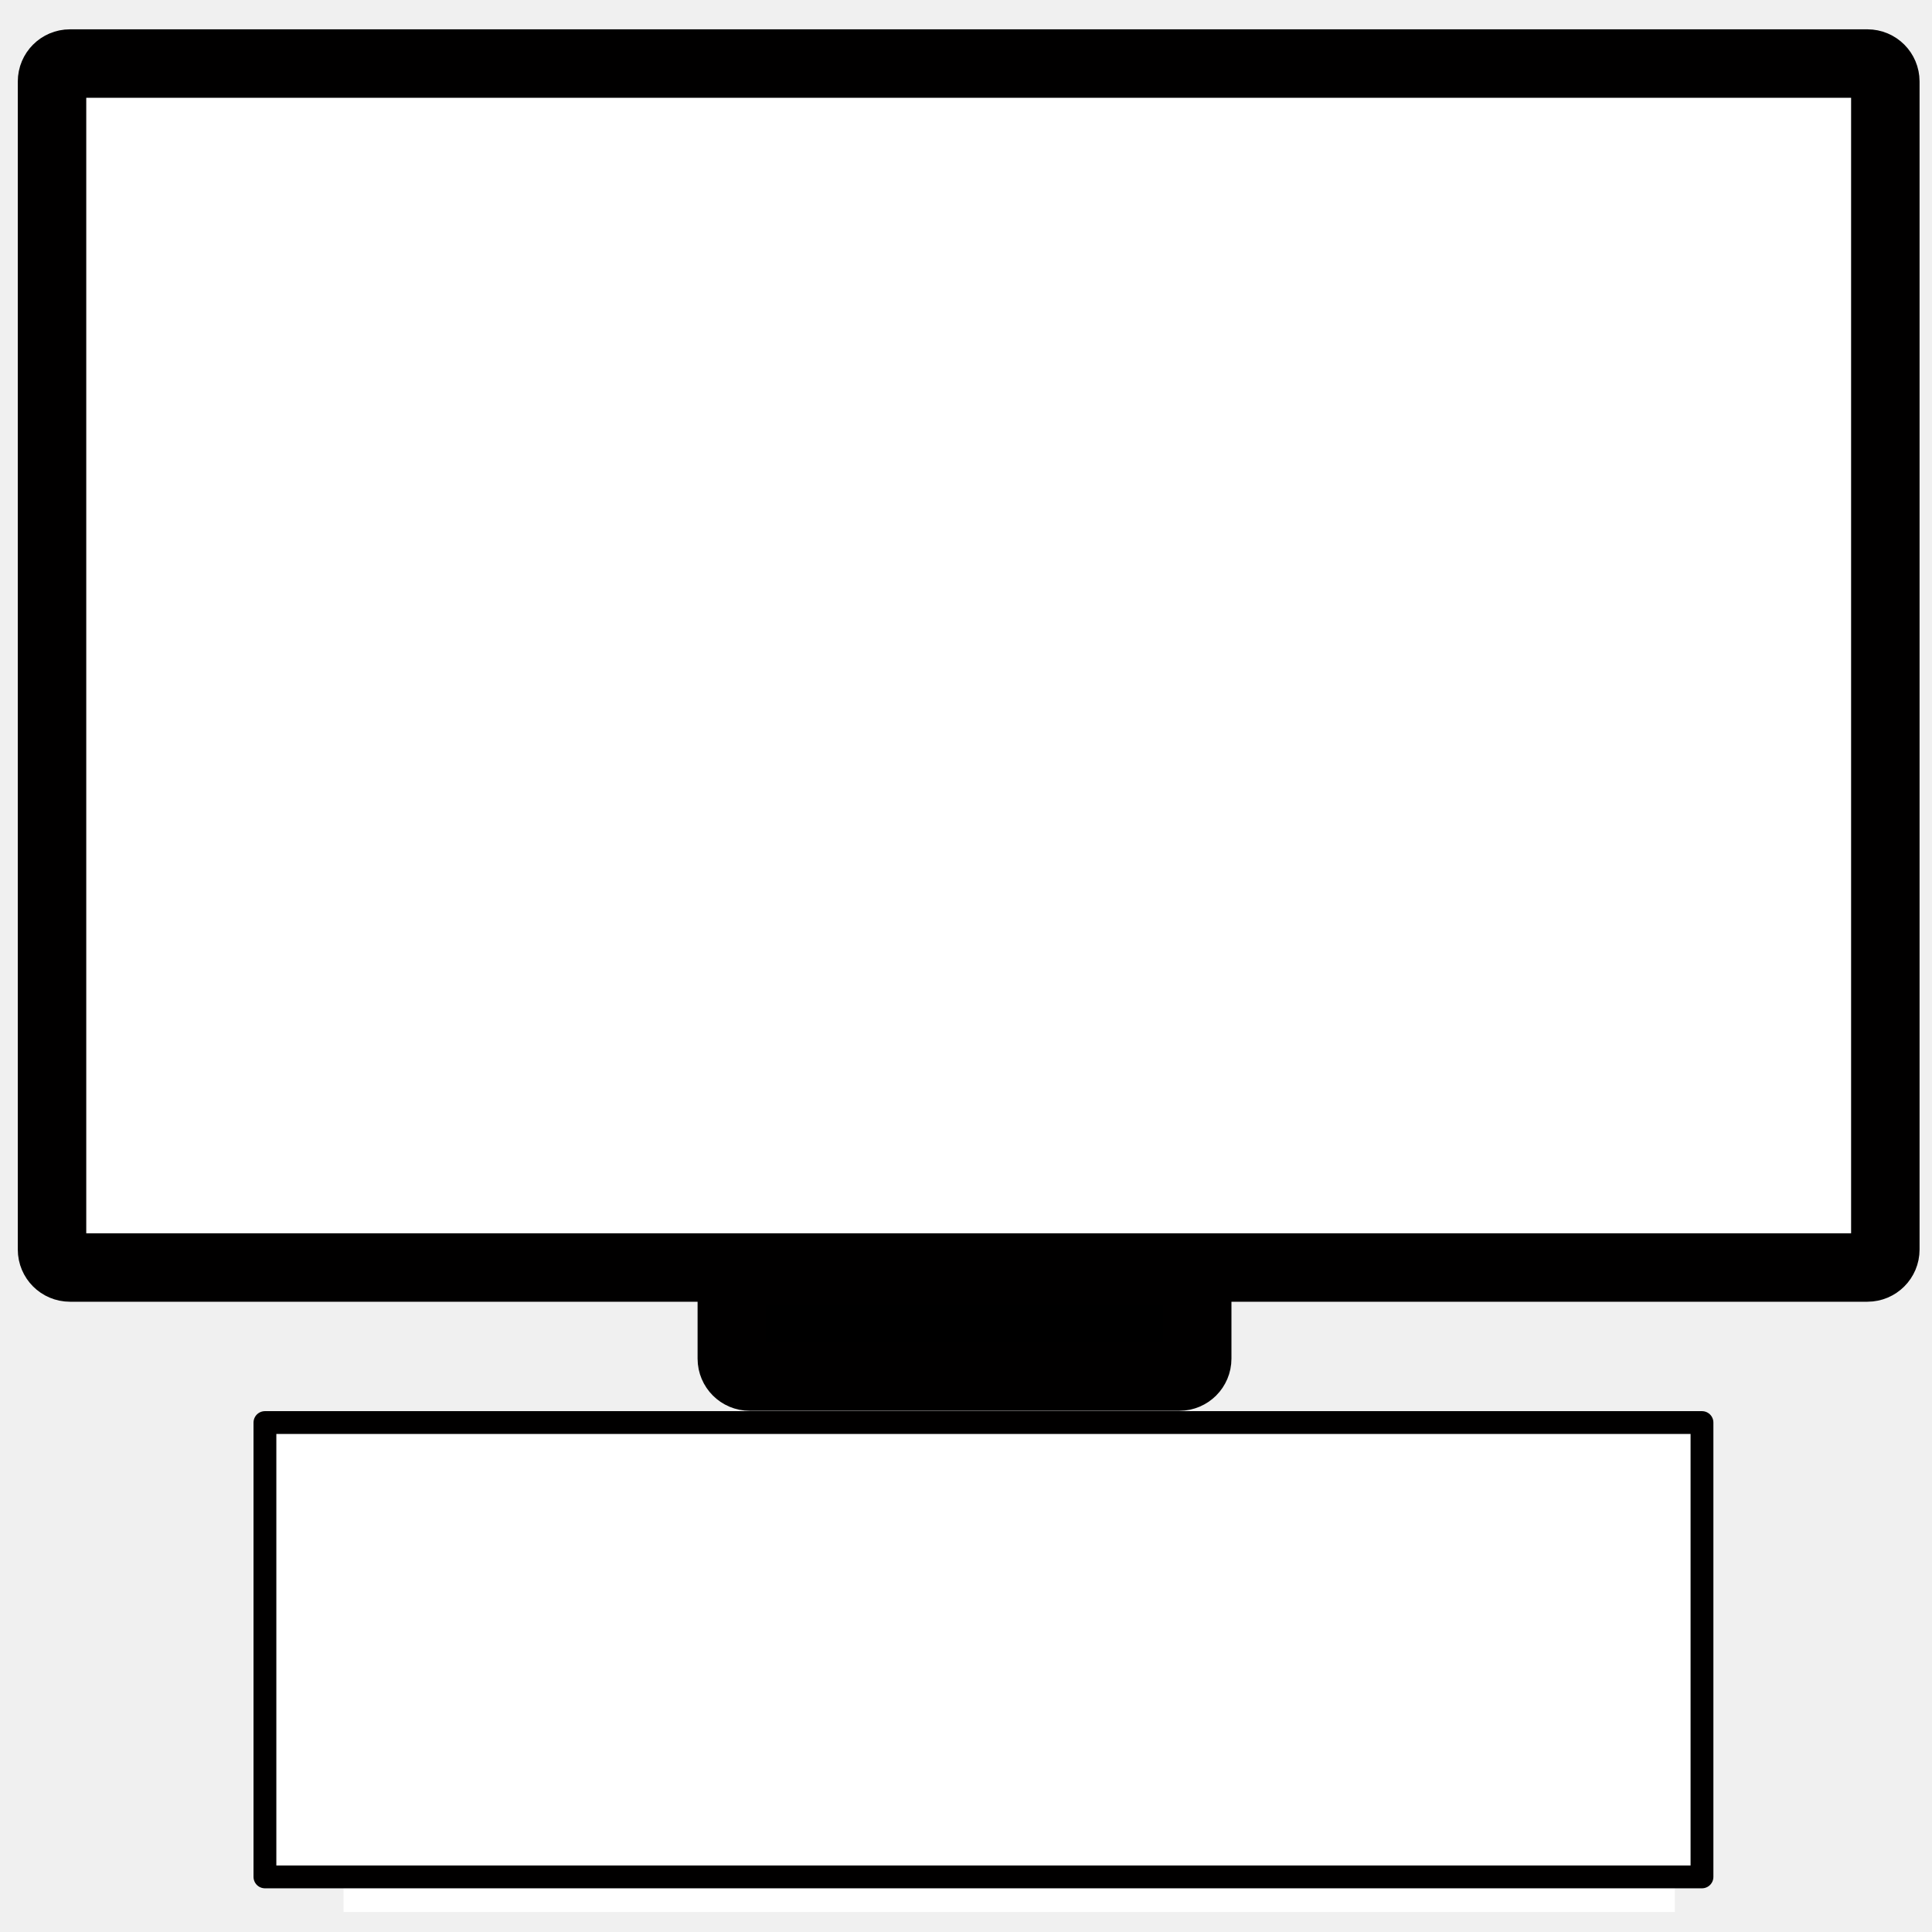
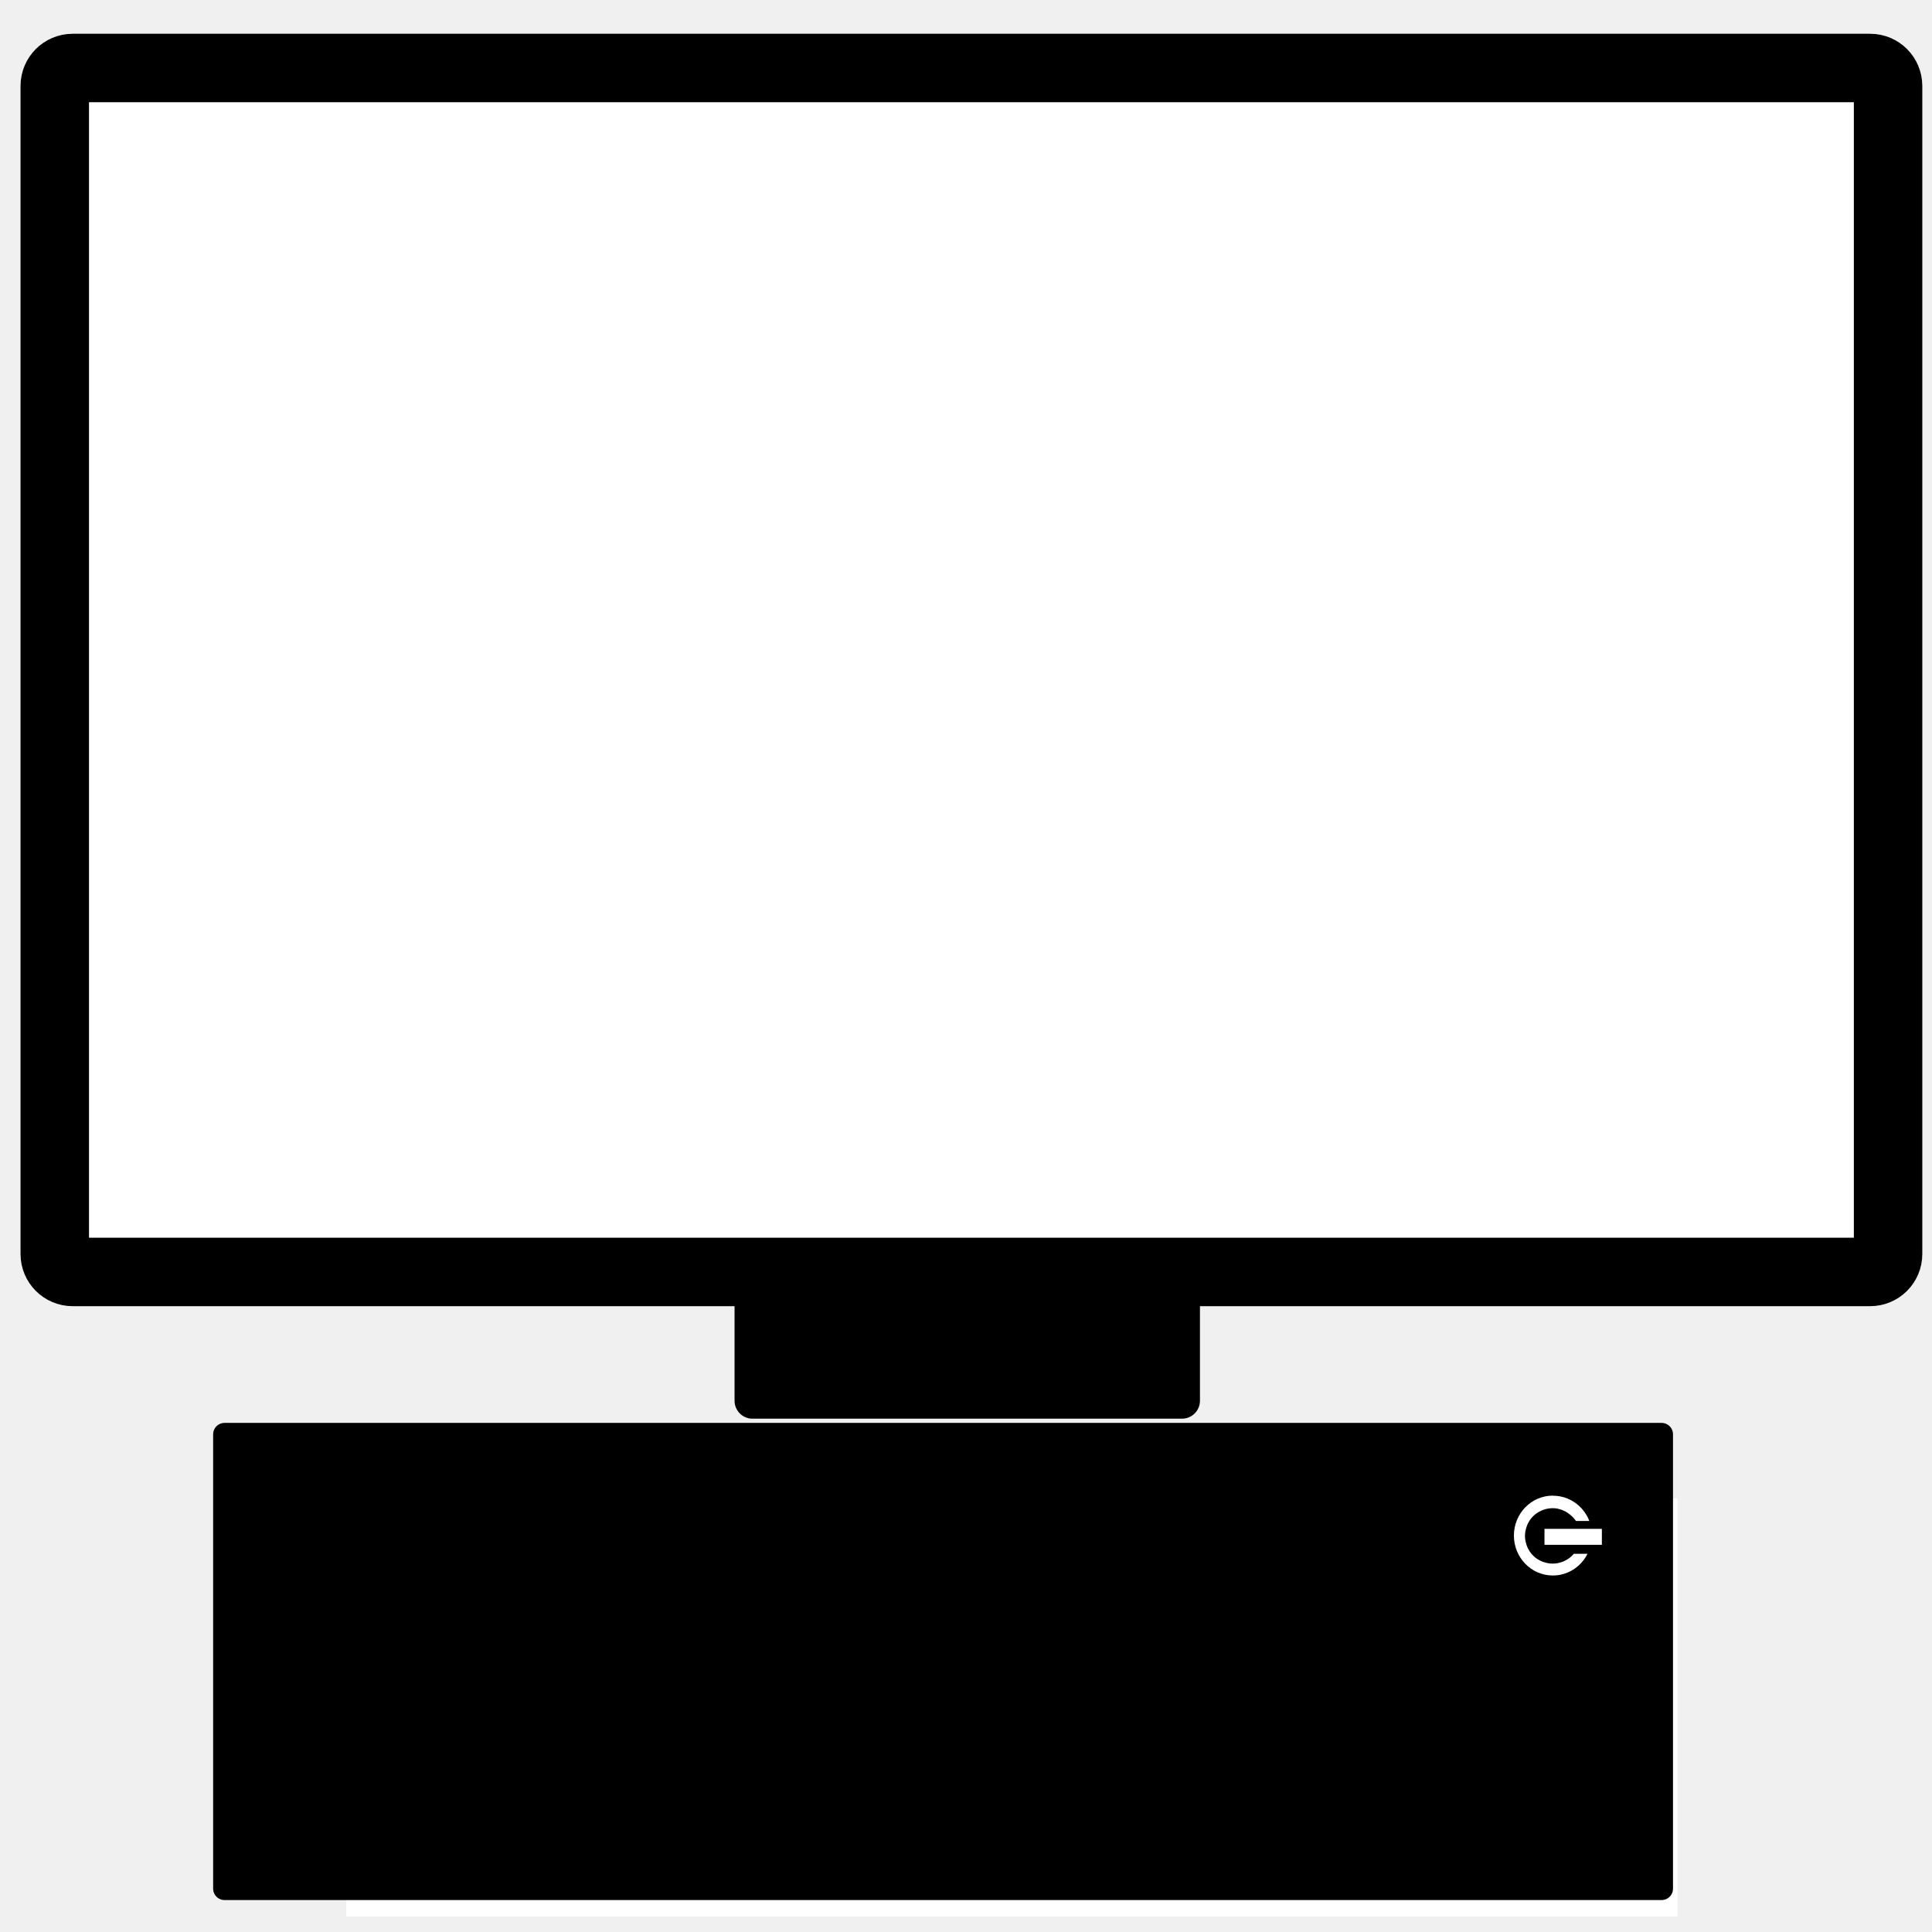
<svg xmlns="http://www.w3.org/2000/svg" width="64" height="64" viewBox="0 0 16.933 16.933" version="1.1" id="svg5">
  <defs id="defs2" />
  <g id="layer1">
-     <rect style="fill:#ffffff;stroke:none;stroke-width:1.9;stroke-dashoffset:0.302;stroke-opacity:1;stroke-dasharray:none" id="rect846" width="11.668" height="3.665" x="3.011" y="13.093" />
-     <rect style="fill:#ffffff;stroke:#010000;stroke-width:0.2;stroke-dasharray:none;stroke-dashoffset:0.302;stroke-opacity:1;stroke-linejoin:round;stroke-linecap:round" id="rect1060" width="12.595" height="3.982" x="2.322" y="12.468" />
-     <rect style="fill:#ffffff;stroke:#010000;stroke-width:0.6;stroke-linecap:round;stroke-linejoin:bevel;stroke-dasharray:none;stroke-dashoffset:0.302;stroke-opacity:1" id="rect1064" width="16.068" height="10.552" x="0.456" y="0.557" ry="0.157" />
-     <rect style="fill:#000000;stroke:#010000;stroke-width:0.6;stroke-linecap:round;stroke-linejoin:miter;stroke-miterlimit:7;stroke-dasharray:none;stroke-dashoffset:0.302;stroke-opacity:1;fill-opacity:1" id="rect1071" width="4.079" height="0.924" x="6.414" y="11.141" rx="0.157" ry="0.157" />
+     <rect style="fill:#ffffff;stroke:none;stroke-width:1.9;stroke-dasharray:none;stroke-dashoffset:0.302;stroke-opacity:1" id="rect846" width="11.668" height="3.665" x="3.035" y="13.132" />
+     <rect style="fill:#000000;fill-opacity:1;stroke:#010000;stroke-width:0.2;stroke-linecap:round;stroke-linejoin:round;stroke-dasharray:none;stroke-dashoffset:0.302;stroke-opacity:1" id="rect1060" width="12.595" height="3.982" x="1.968" y="12.571" />
+     <rect style="fill:#ffffff;stroke:#010000;stroke-width:0.6;stroke-linecap:round;stroke-linejoin:bevel;stroke-dasharray:none;stroke-dashoffset:0.302;stroke-opacity:1" id="rect1064" width="16.068" height="10.552" x="0.48" y="0.596" ry="0.157" rx="0.157" />
+     <rect style="fill:#000000;fill-opacity:1;stroke:#010000;stroke-width:1e-08;stroke-linecap:square;stroke-linejoin:miter;stroke-miterlimit:7.8;stroke-dasharray:none;stroke-dashoffset:0.302;stroke-opacity:1" id="rect1071" width="4.079" height="1.254" x="6.438" y="11.18" rx="0.157" ry="0.157" />
+     <g id="g37337" transform="translate(1.855575,-0.8025701)">
+       <path id="path36966" style="fill:#ffffff;fill-opacity:1;stroke:#ffffff;stroke-width:0;stroke-linecap:square;stroke-miterlimit:7.8;stroke-dasharray:none;stroke-dashoffset:0.302;stroke-opacity:1;paint-order:fill markers stroke" d="m 11.754,13.911 a 0.341,0.35 0 0 0 -0.341,0.35 0.341,0.35 0 0 0 0.341,0.35 0.341,0.35 0 0 0 0.304,-0.19 h -0.12 a 0.242,0.242 0 0 1 -0.014,0.015 0.242,0.242 0 0 1 -0.015,0.014 0.242,0.242 0 0 1 -0.017,0.013 0.242,0.242 0 0 1 -0.018,0.011 0.242,0.242 0 0 1 -0.019,0.01 0.242,0.242 0 0 1 -0.019,0.008 0.242,0.242 0 0 1 -0.02,0.006 0.242,0.242 0 0 1 -0.021,0.005 0.242,0.242 0 0 1 -0.021,0.003 0.242,0.242 0 0 1 -0.021,5.16e-4 0.242,0.242 0 0 1 -0.021,-5.16e-4 0.242,0.242 0 0 1 -0.021,-0.003 0.242,0.242 0 0 1 -0.021,-0.005 0.242,0.242 0 0 1 -0.02,-0.006 0.242,0.242 0 0 1 -0.02,-0.008 0.242,0.242 0 0 1 -0.019,-0.01 0.242,0.242 0 0 1 -0.018,-0.011 0.242,0.242 0 0 1 -0.017,-0.013 0.242,0.242 0 0 1 -0.015,-0.014 0.242,0.242 0 0 1 -0.014,-0.015 0.242,0.242 0 0 1 -0.013,-0.017 0.242,0.242 0 0 1 -0.011,-0.018 0.242,0.242 0 0 1 -0.01,-0.019 0.242,0.242 0 0 1 -0.008,-0.02 0.242,0.242 0 0 1 -0.006,-0.02 0.242,0.242 0 0 1 -0.005,-0.021 0.242,0.242 0 0 1 -0.003,-0.021 0.242,0.242 0 0 1 -10e-4,-0.021 0.242,0.242 0 0 1 10e-4,-0.021 0.242,0.242 0 0 1 0.003,-0.021 0.242,0.242 0 0 1 0.005,-0.021 0.242,0.242 0 0 1 0.006,-0.02 0.242,0.242 0 0 1 0.008,-0.02 0.242,0.242 0 0 1 0.01,-0.019 0.242,0.242 0 0 1 0.011,-0.018 0.242,0.242 0 0 1 0.013,-0.017 0.242,0.242 0 0 1 0.014,-0.015 0.242,0.242 0 0 1 0.015,-0.014 0.242,0.242 0 0 1 0.017,-0.013 0.242,0.242 0 0 1 0.018,-0.011 0.242,0.242 0 0 1 0.019,-0.01 0.242,0.242 0 0 1 0.02,-0.008 0.242,0.242 0 0 1 0.02,-0.007 0.242,0.242 0 0 1 0.021,-0.004 0.242,0.242 0 0 1 0.021,-0.003 0.242,0.242 0 0 1 0.021,-10e-4 0.242,0.242 0 0 1 0.008,5.17e-4 0.242,0.242 0 0 1 0.007,0 0.242,0.242 0 0 1 0.007,5.17e-4 0.242,0.242 0 0 1 0.007,0.001 0.242,0.242 0 0 1 0.007,10e-4 0.242,0.242 0 0 1 0.007,10e-4 0.242,0.242 0 0 1 0.007,0.002 0.242,0.242 0 0 1 0.007,0.002 0.242,0.242 0 0 1 0.007,0.002 0.242,0.242 0 0 1 0.007,0.002 0.242,0.242 0 0 1 0.007,0.002 0.242,0.242 0 0 1 0.007,0.003 0.242,0.242 0 0 1 0.007,0.003 0.242,0.242 0 0 1 0.007,0.003 0.242,0.242 0 0 1 0.006,0.003 0.242,0.242 0 0 1 0.007,0.003 0.242,0.242 0 0 1 0.007,0.004 0.242,0.242 0 0 1 0.006,0.004 0.242,0.242 0 0 1 0.006,0.004 0.242,0.242 0 0 1 0.006,0.004 0.242,0.242 0 0 1 0.006,0.005 0.242,0.242 0 0 1 0.006,0.004 0.242,0.242 0 0 1 0.006,0.005 0.242,0.242 0 0 1 0.006,0.005 0.242,0.242 0 0 1 0.005,0.005 0.242,0.242 0 0 1 0.006,0.005 0.242,0.242 0 0 1 0.005,0.005 0.242,0.242 0 0 1 0.005,0.005 0.242,0.242 0 0 1 0.005,0.006 0.242,0.242 0 0 1 0.005,0.006 0.242,0.242 0 0 1 0.005,0.006 0.242,0.242 0 0 1 0.004,0.006 0.242,0.242 0 0 1 0.003,0.004 h 0.117 a 0.341,0.35 0 0 0 -0.317,-0.221 z" />
+       <rect style="fill:#ffffff;fill-opacity:1;stroke:#ffffff;stroke-width:0;stroke-linecap:square;stroke-miterlimit:7.8;stroke-dasharray:none;stroke-dashoffset:0.302;stroke-opacity:1;paint-order:fill markers stroke" id="rect37021" width="0.503" height="0.14" x="11.681" y="14.202" />
+     </g>
  </g>
</svg>
